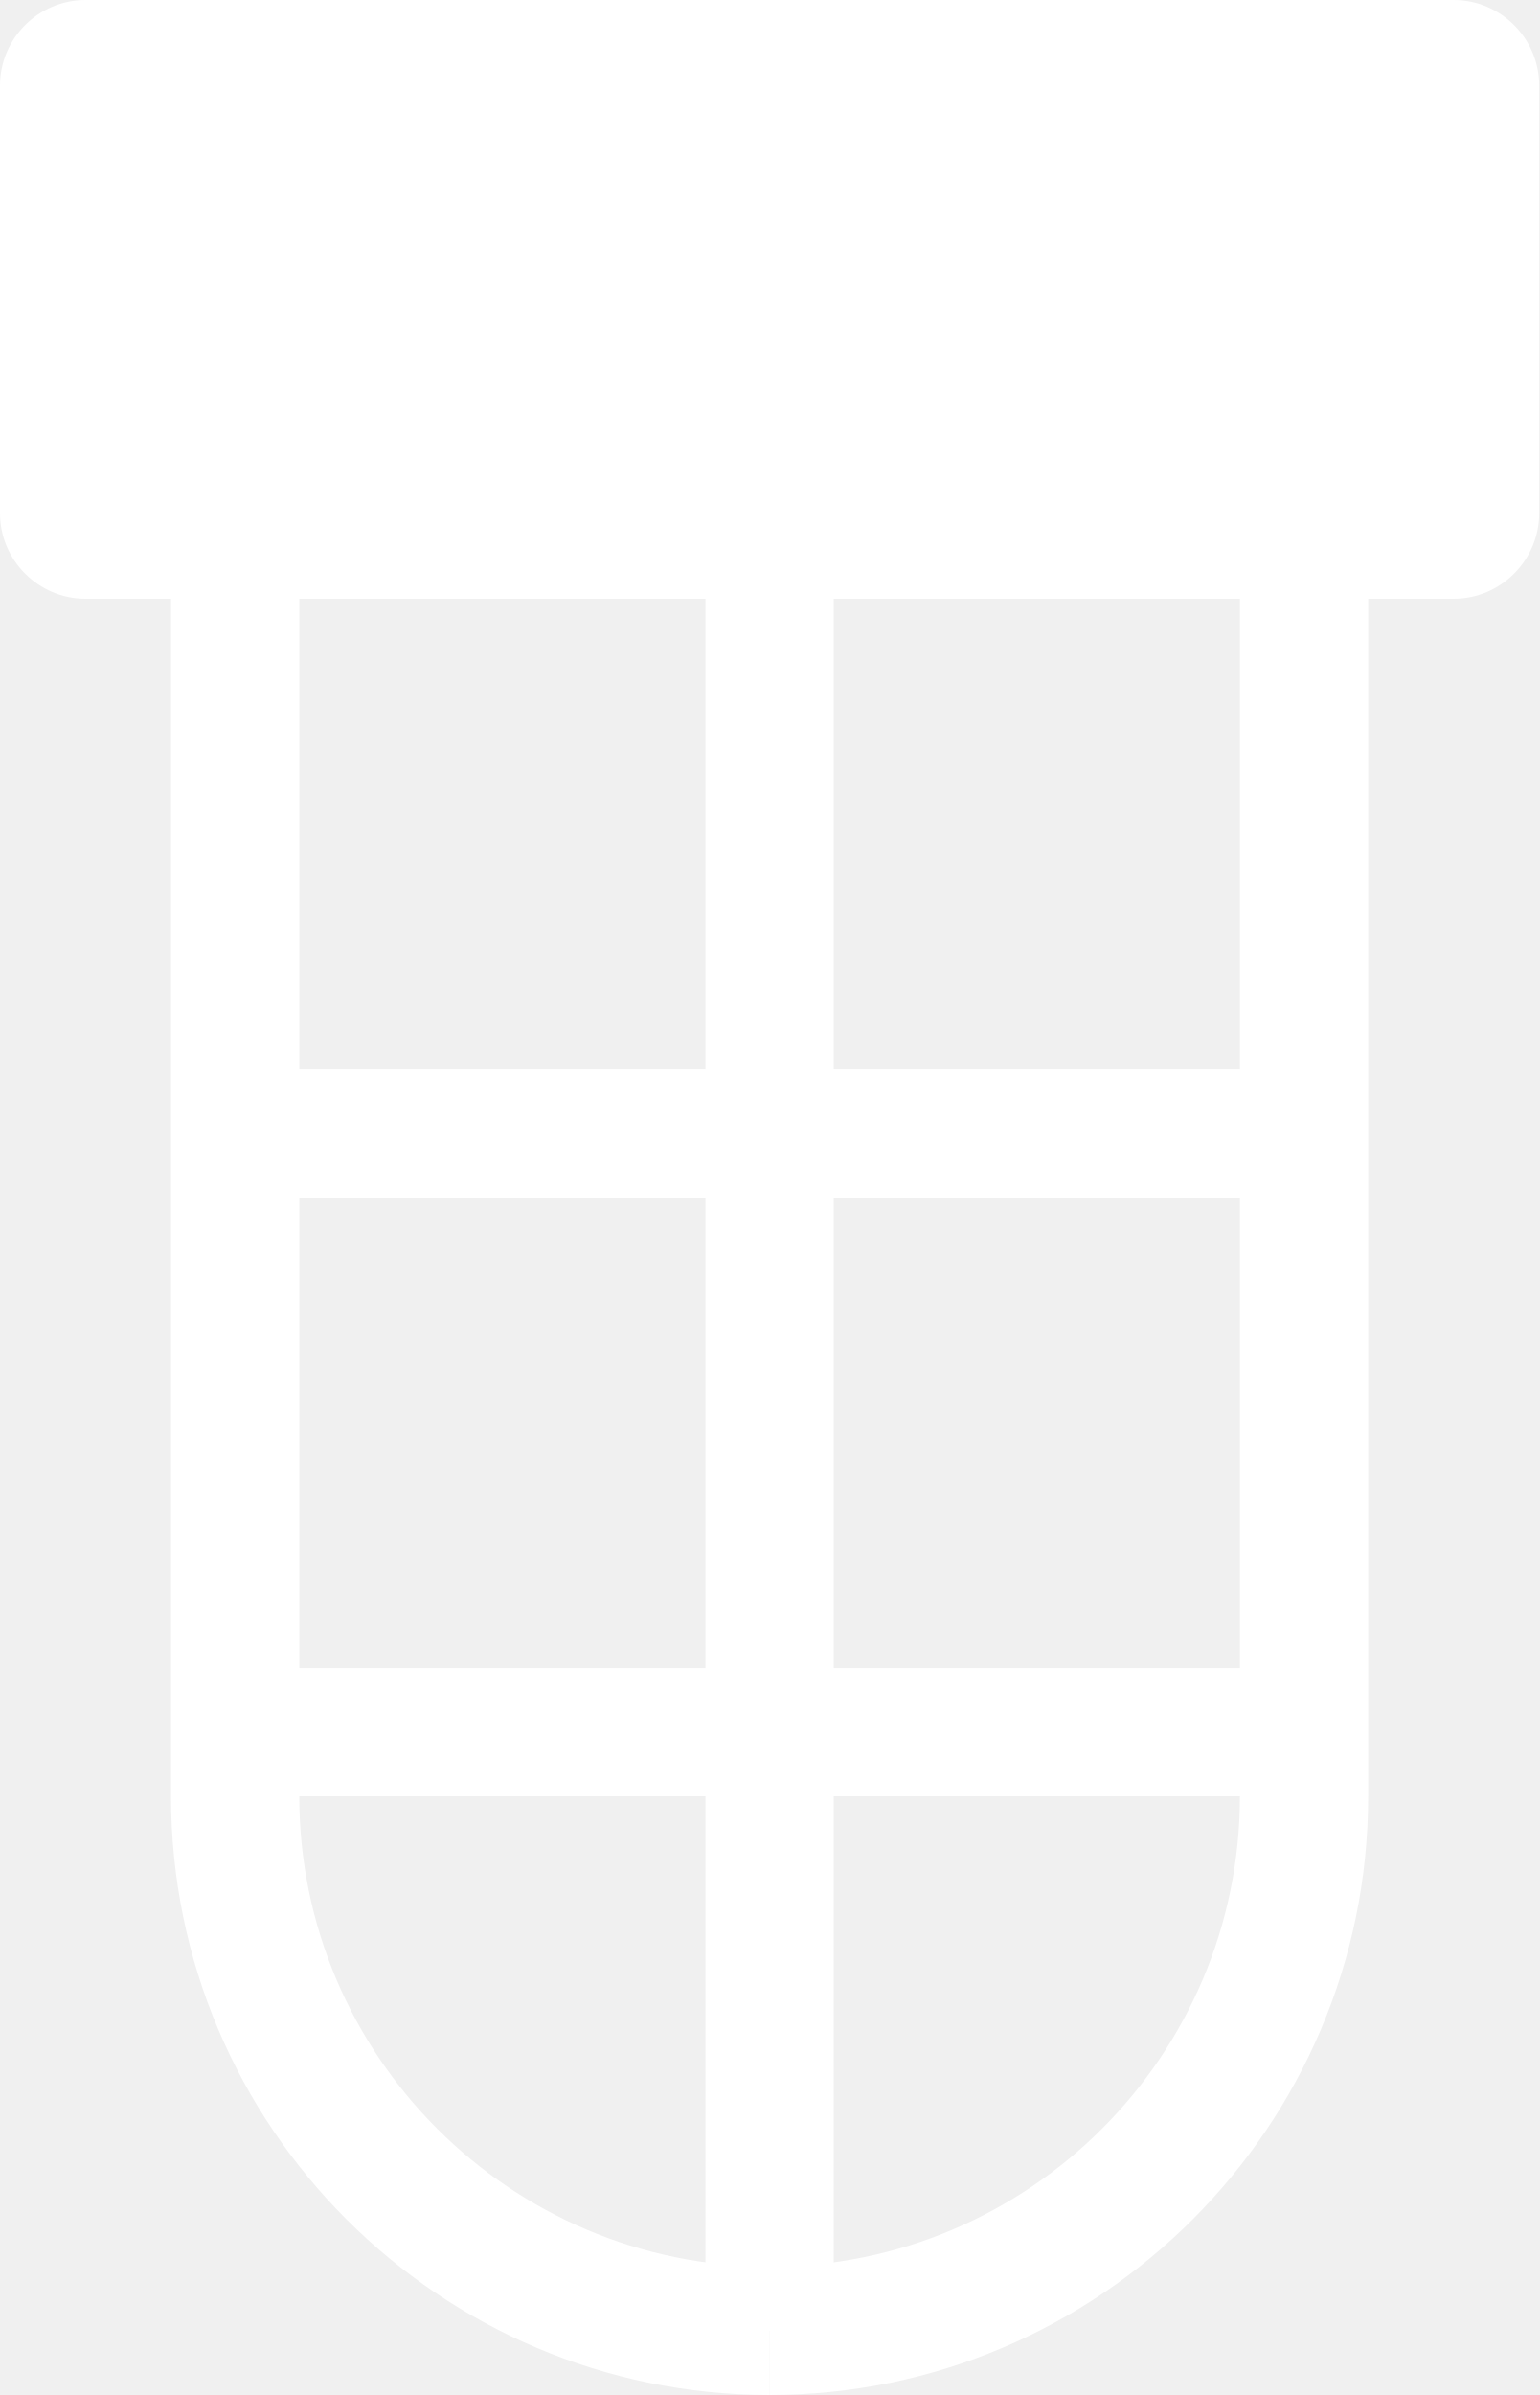
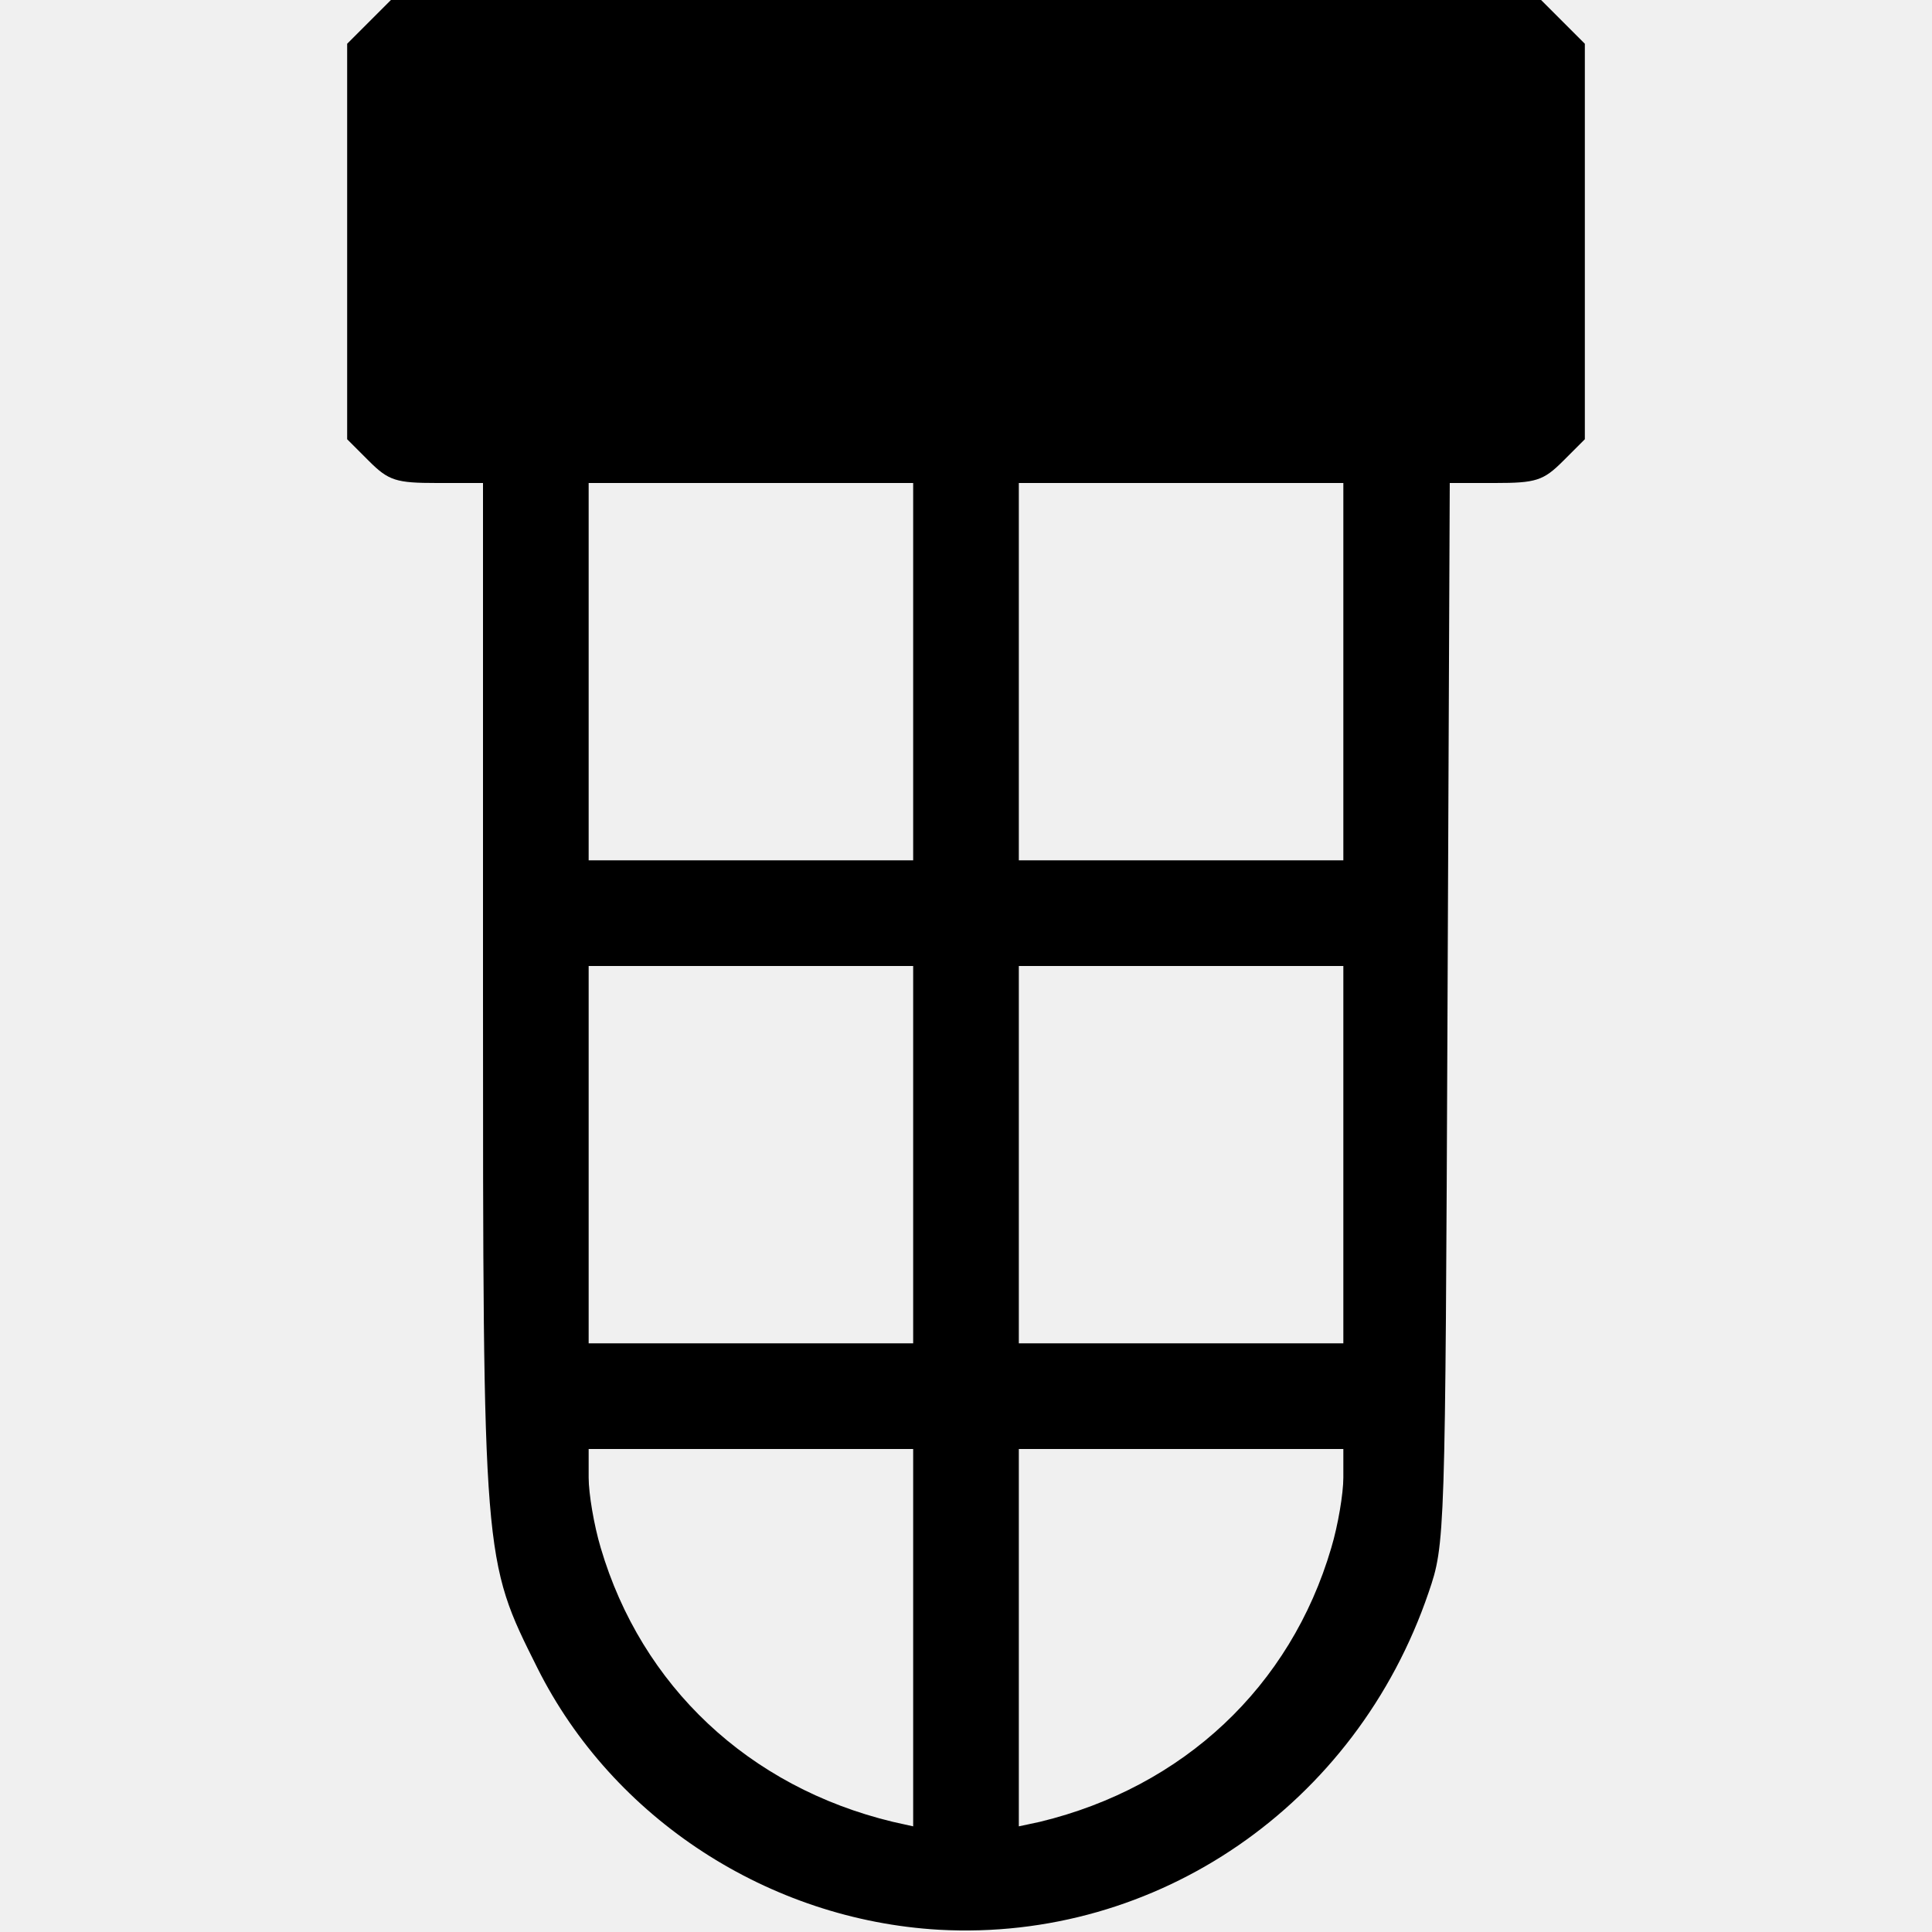
- <svg xmlns="http://www.w3.org/2000/svg" version="1.1" id="Layer_1" x="0px" y="0px" width="72px" height="112px" viewBox="0 0 72 112" enable-background="new 0 0 72 112" xml:space="preserve">
-   <g>
-     <g>
-       <rect x="8" y="20" fill="#FFFFFF" width="6" height="64" />
-     </g>
-     <g>
-       <rect x="58" y="20" fill="#FFFFFF" width="6" height="64" />
-     </g>
-     <g>
-       <path fill="#FFFFFF" d="M36,112C20.561,112,8,99.439,8,84h6c0,12.131,9.869,22,22,22V112z" />
-     </g>
-     <g>
-       <path fill="#FFFFFF" d="M36,112v-6c12.131,0,22-9.869,22-22h6C64,99.439,51.439,112,36,112z" />
-     </g>
-     <g>
-       <rect x="33" y="20" fill="#FFFFFF" width="6" height="89" />
-     </g>
-     <g>
-       <rect x="11" y="78" fill="#FFFFFF" width="50" height="6" />
-     </g>
-     <g>
-       <rect x="11" y="50" fill="#FFFFFF" width="50" height="6" />
-     </g>
-     <g id="Lamp_Rectangle_4_">
-       <path fill="#FFFFFF" d="M72,24c0,2.2-1.8,4-4,4H4c-2.2,0-4-1.8-4-4V4c0-2.2,1.8-4,4-4h64c2.2,0,4,1.8,4,4V24z" />
-     </g>
+ <svg xmlns="http://www.w3.org/2000/svg" version="1.0" width="256pt" height="256pt" viewBox="0 0 256 256" preserveAspectRatio="xMidYMid meet">
+   <g transform="translate(0,256) scale(0.1,-0.1)" fill="#000000" stroke="none">
+     <path d="M489 2531 l-29 -29 0 -262 0 -262 29 -29 c26 -26 36 -29 90 -29 l61 0 0 -672 c0 -758 0 -754 72 -898 100 -200 307 -334 532 -347 289 -16 553 165 649 447 22 64 22 72 25 768 l3 702 60 0 c54 0 64 3 90 29 l29 29 0 262 0 262 -29 29 -29 29 -762 0 -762 0 -29 -29z m721 -861 l0 -250 -215 0 -215 0 0 250 0 250 215 0 215 0 0 -250z m570 0 l0 -250 -215 0 -215 0 0 250 0 250 215 0 215 0 0 -250z m-570 -640 l0 -250 -215 0 -215 0 0 250 0 250 215 0 215 0 0 -250z m570 0 l0 -250 -215 0 -215 0 0 250 0 250 215 0 215 0 0 -250z m-570 -640 l0 -250 -27 6 c-191 46 -333 180 -387 363 -9 30 -16 72 -16 93 l0 38 215 0 215 0 0 -250z m570 212 c0 -21 -7 -63 -16 -93 -54 -184 -196 -317 -386 -363 l-28 -6 0 250 0 250 215 0 215 0 0 -38z" />
  </g>
</svg>
